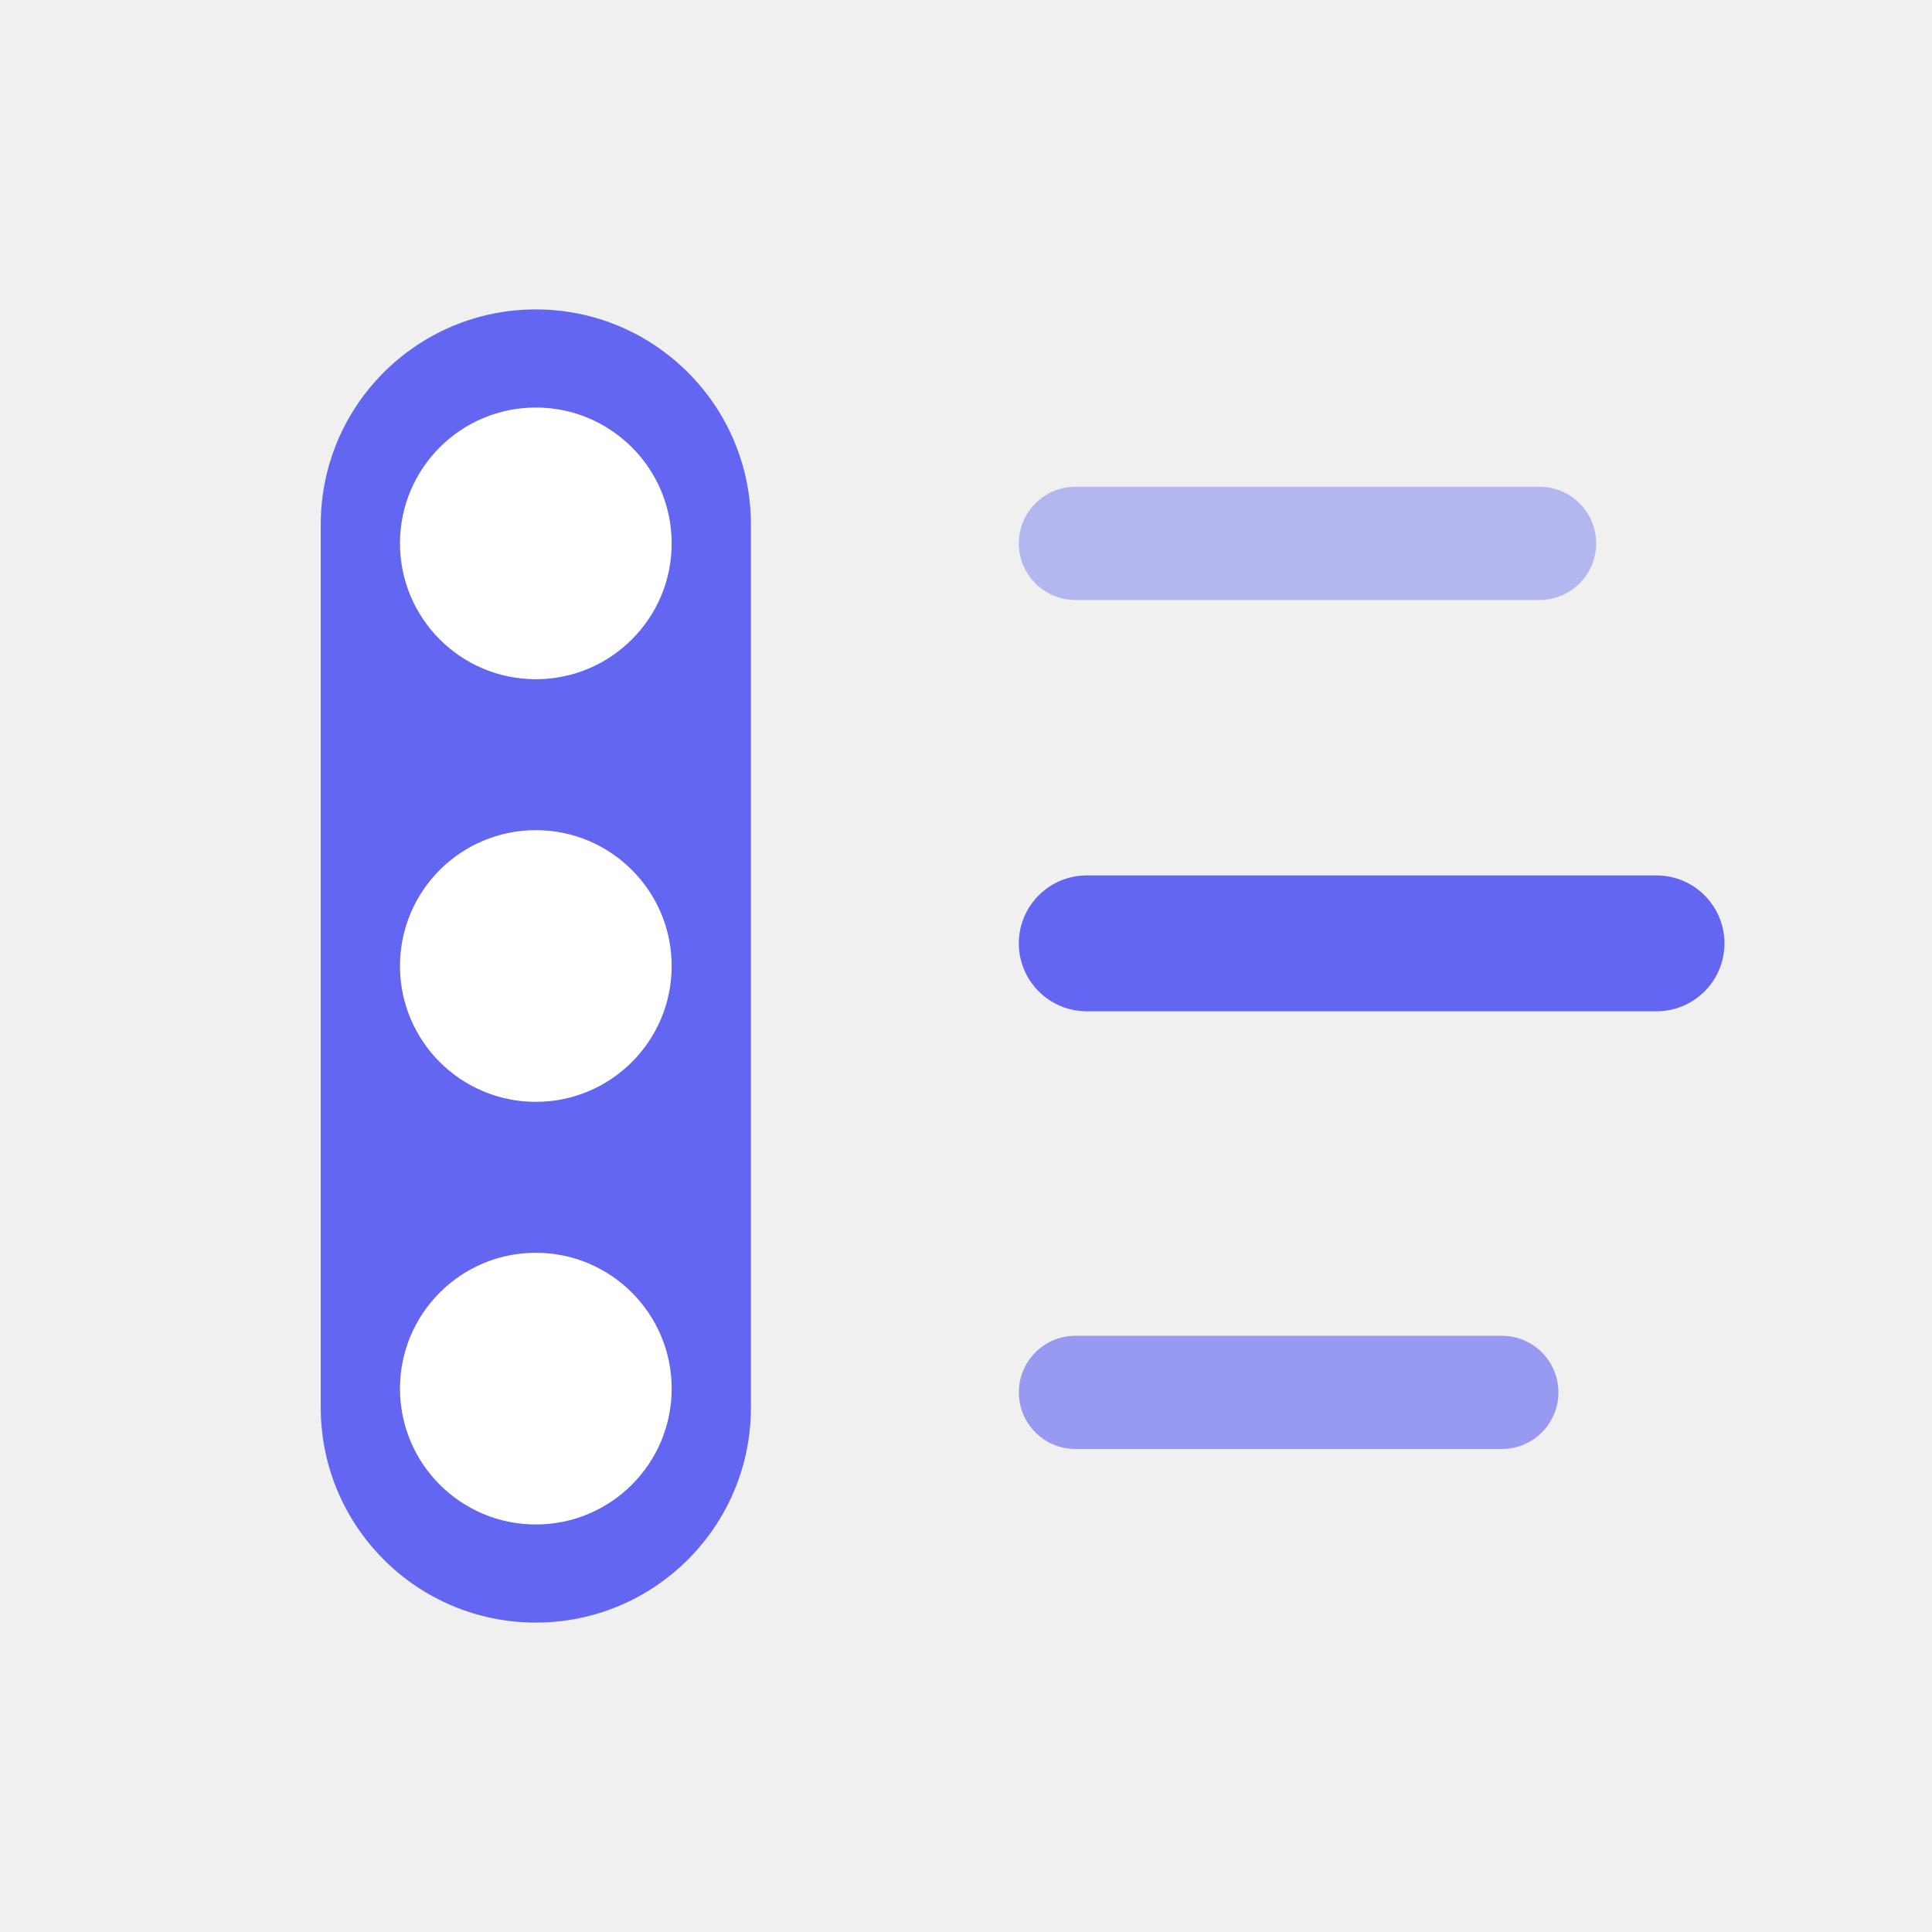
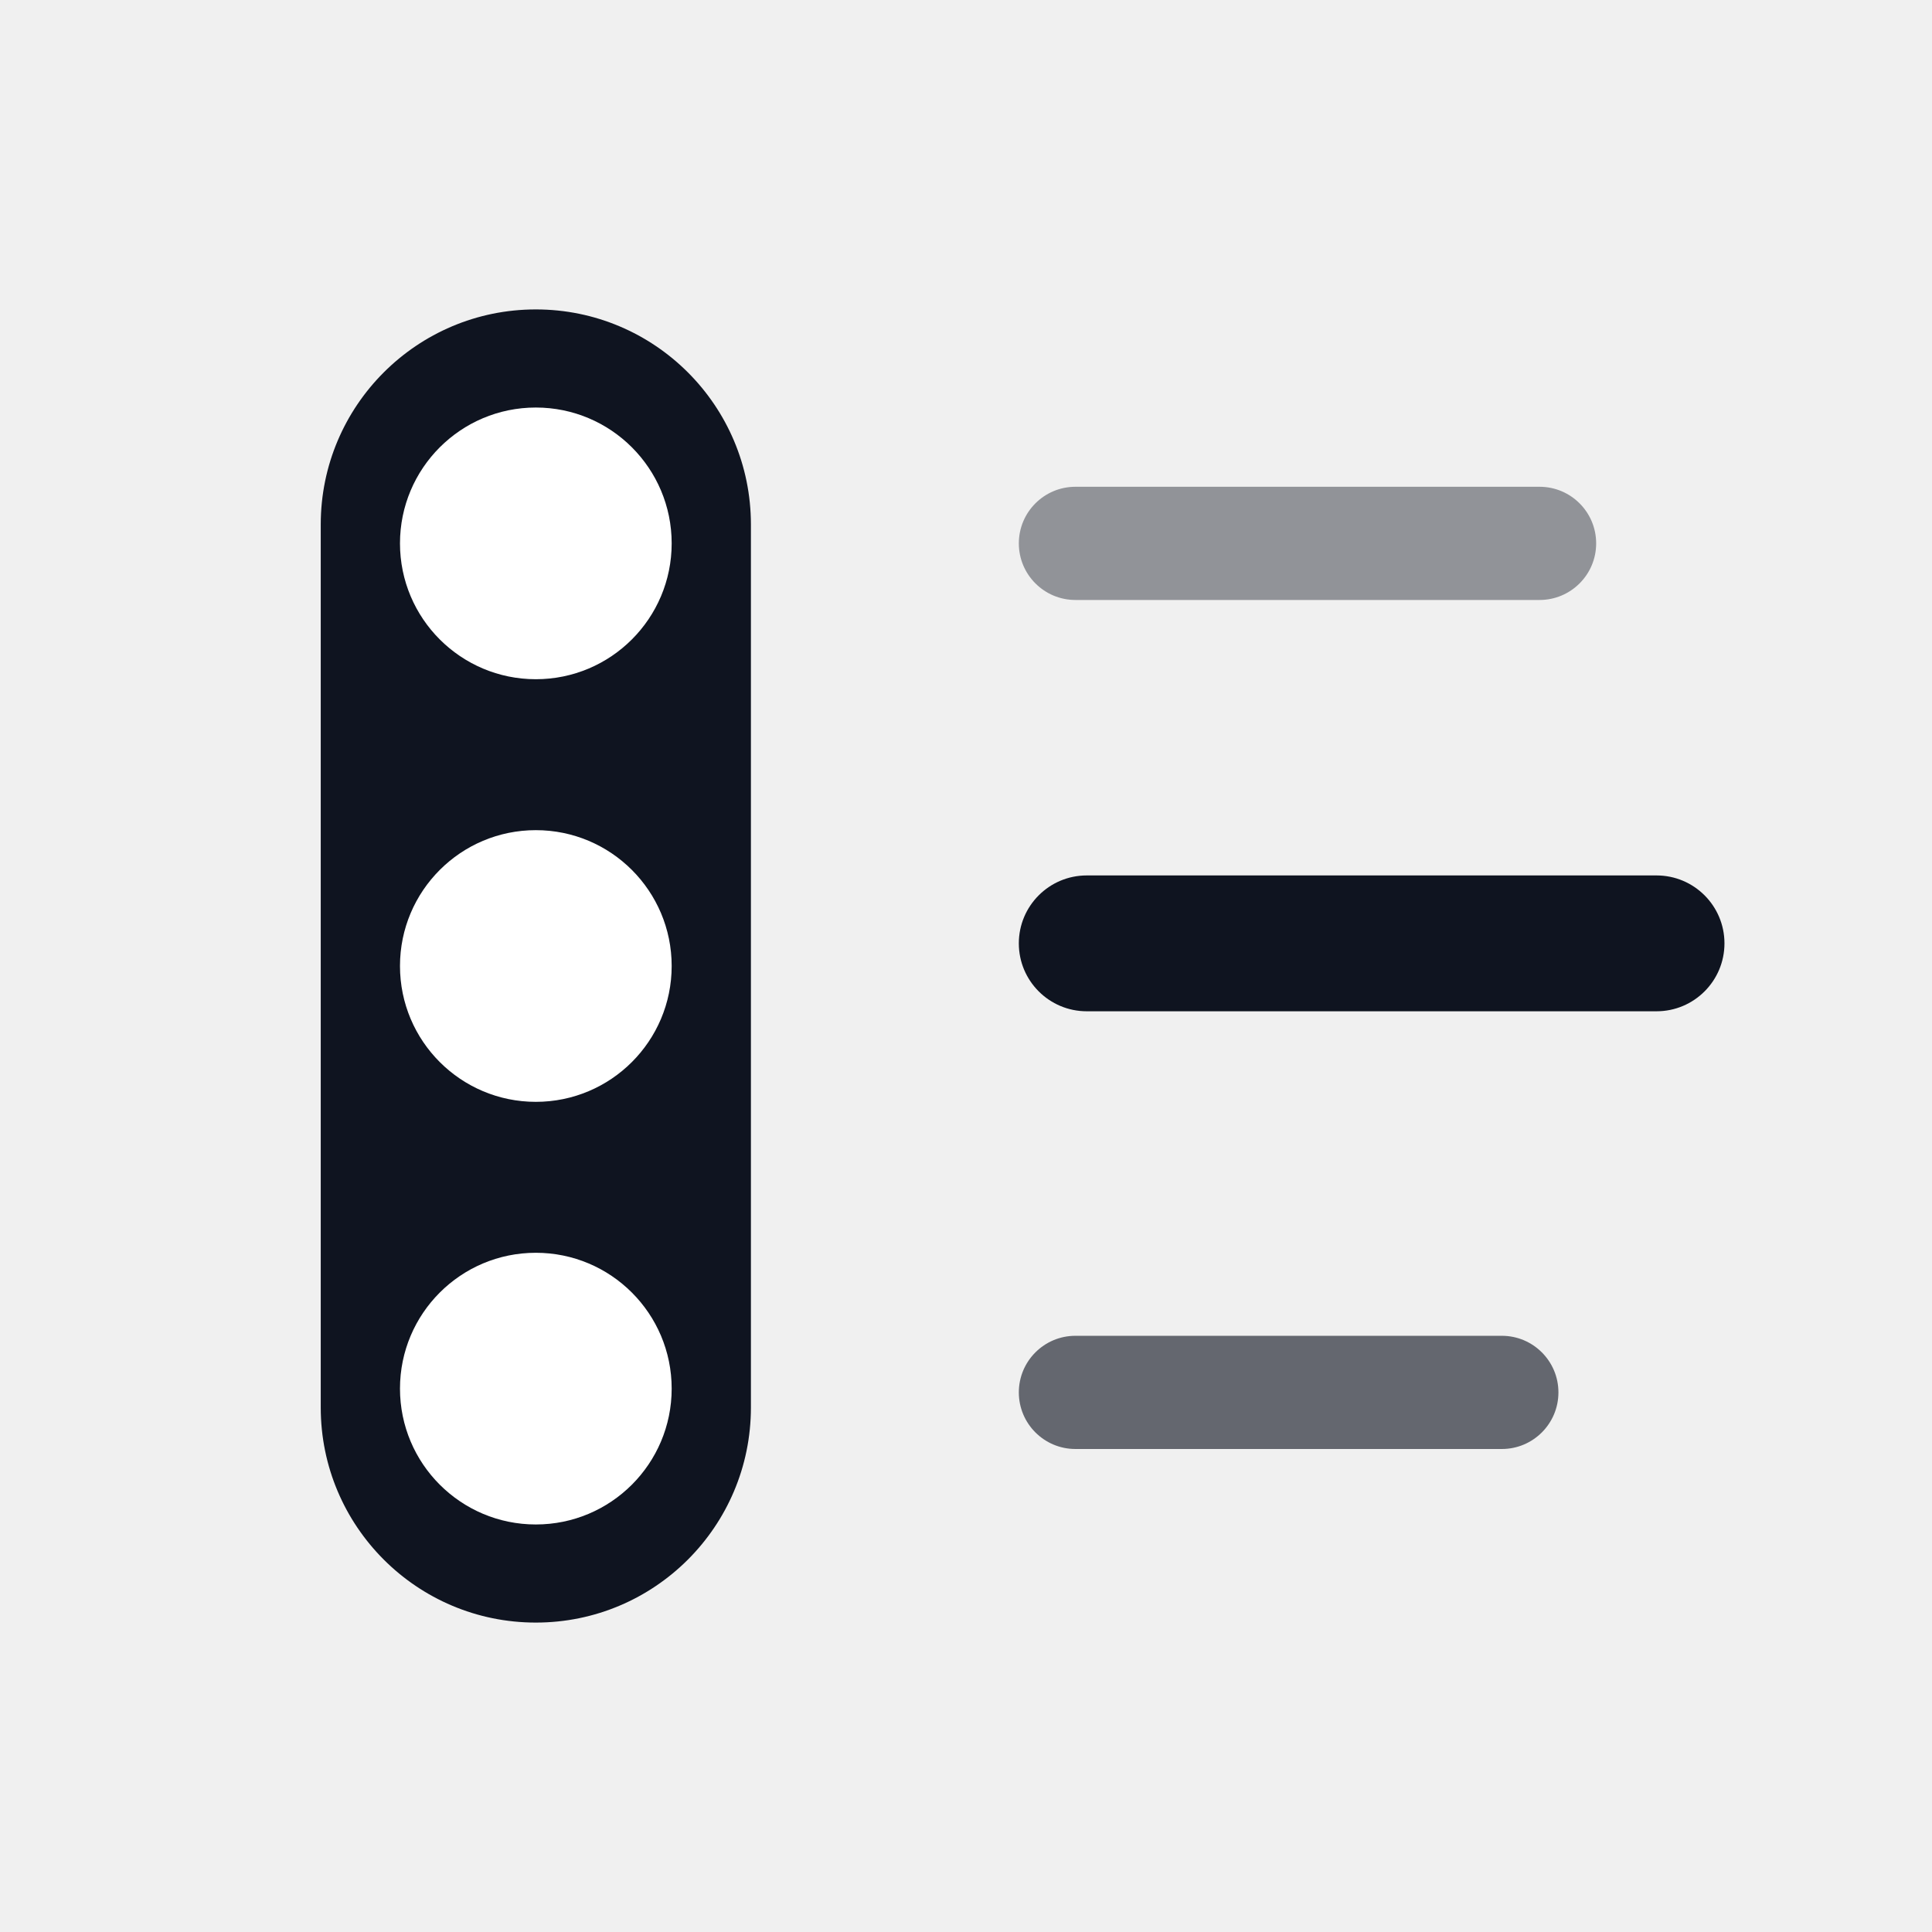
<svg xmlns="http://www.w3.org/2000/svg" width="512" height="512" viewBox="0 0 512 512" fill="none">
-   <rect x="85" y="82" width="114" height="348" rx="57" fill="#6366F1" />
-   <circle cx="142" cy="144" r="36" fill="#FFFFFF" />
-   <circle cx="142" cy="256" r="36" fill="#FFFFFF" />
-   <circle cx="142" cy="368" r="36" fill="#FFFFFF" />
-   <rect x="270" y="129" width="153" height="30" rx="15" fill="#6366F1" fill-opacity="0.42" />
-   <rect x="270" y="232" width="187" height="36" rx="18" fill="#6366F1" />
-   <rect x="270" y="354" width="143" height="30" rx="15" fill="#6366F1" fill-opacity="0.62" />
+   <style>
+     .mark { fill: #0F1420; }
+     .cut { fill: #FFFFFF; }
+     @media (prefers-color-scheme: dark) {
+       .mark { fill: #FFFFFF; }
+       .cut { fill: #0F1420; }
+     }
+   </style>
+   <rect class="mark" x="85" y="82" width="114" height="348" rx="57" />
+   <circle class="cut" cx="142" cy="144" r="36" />
+   <circle class="cut" cx="142" cy="256" r="36" />
+   <circle class="cut" cx="142" cy="368" r="36" />
+   <rect class="mark" x="270" y="129" width="153" height="30" rx="15" opacity="0.42" />
+   <rect class="mark" x="270" y="232" width="187" height="36" rx="18" />
+   <rect class="mark" x="270" y="354" width="143" height="30" rx="15" opacity="0.62" />
</svg>
